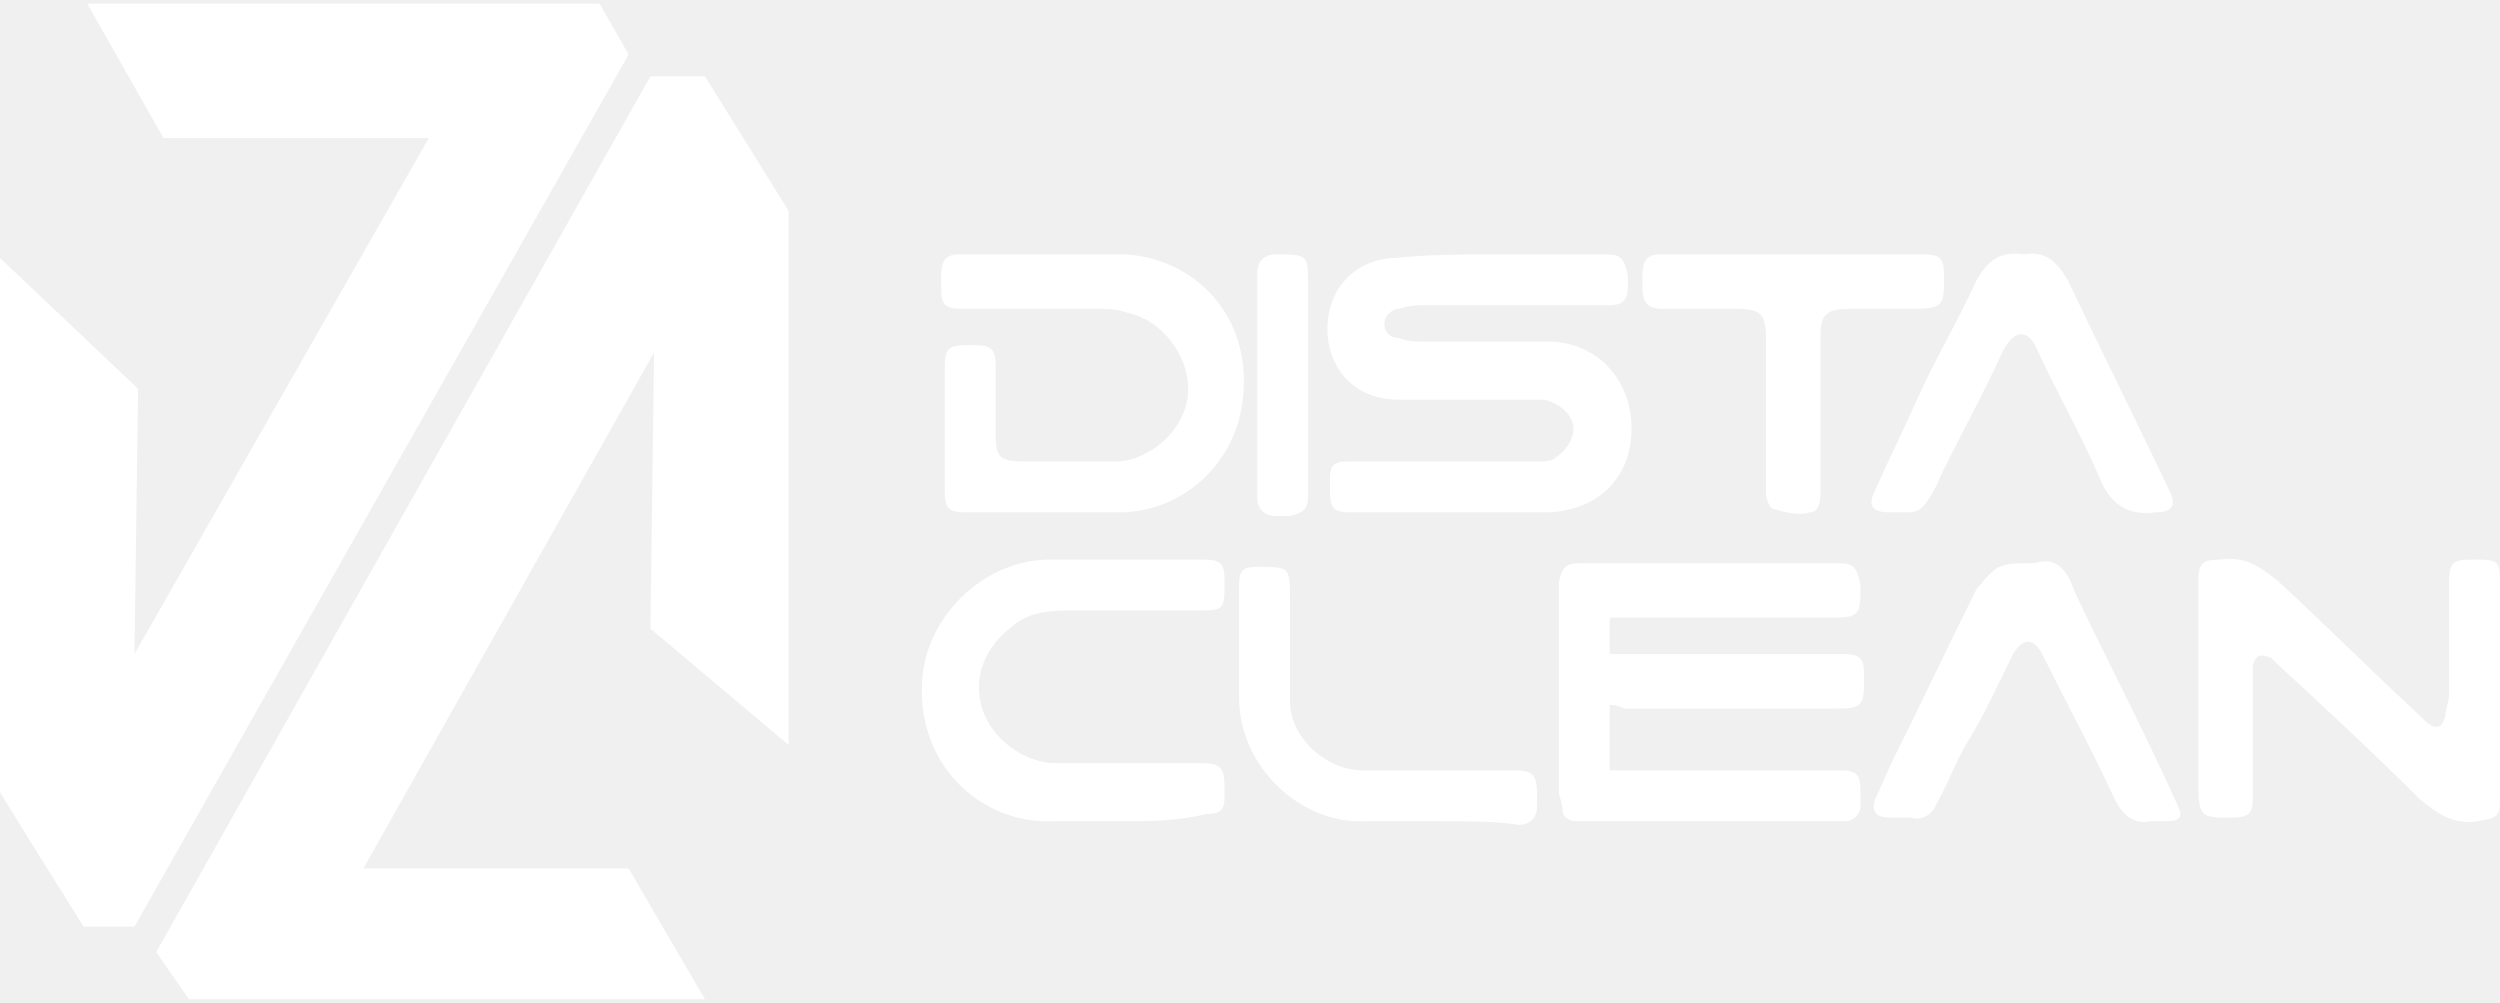
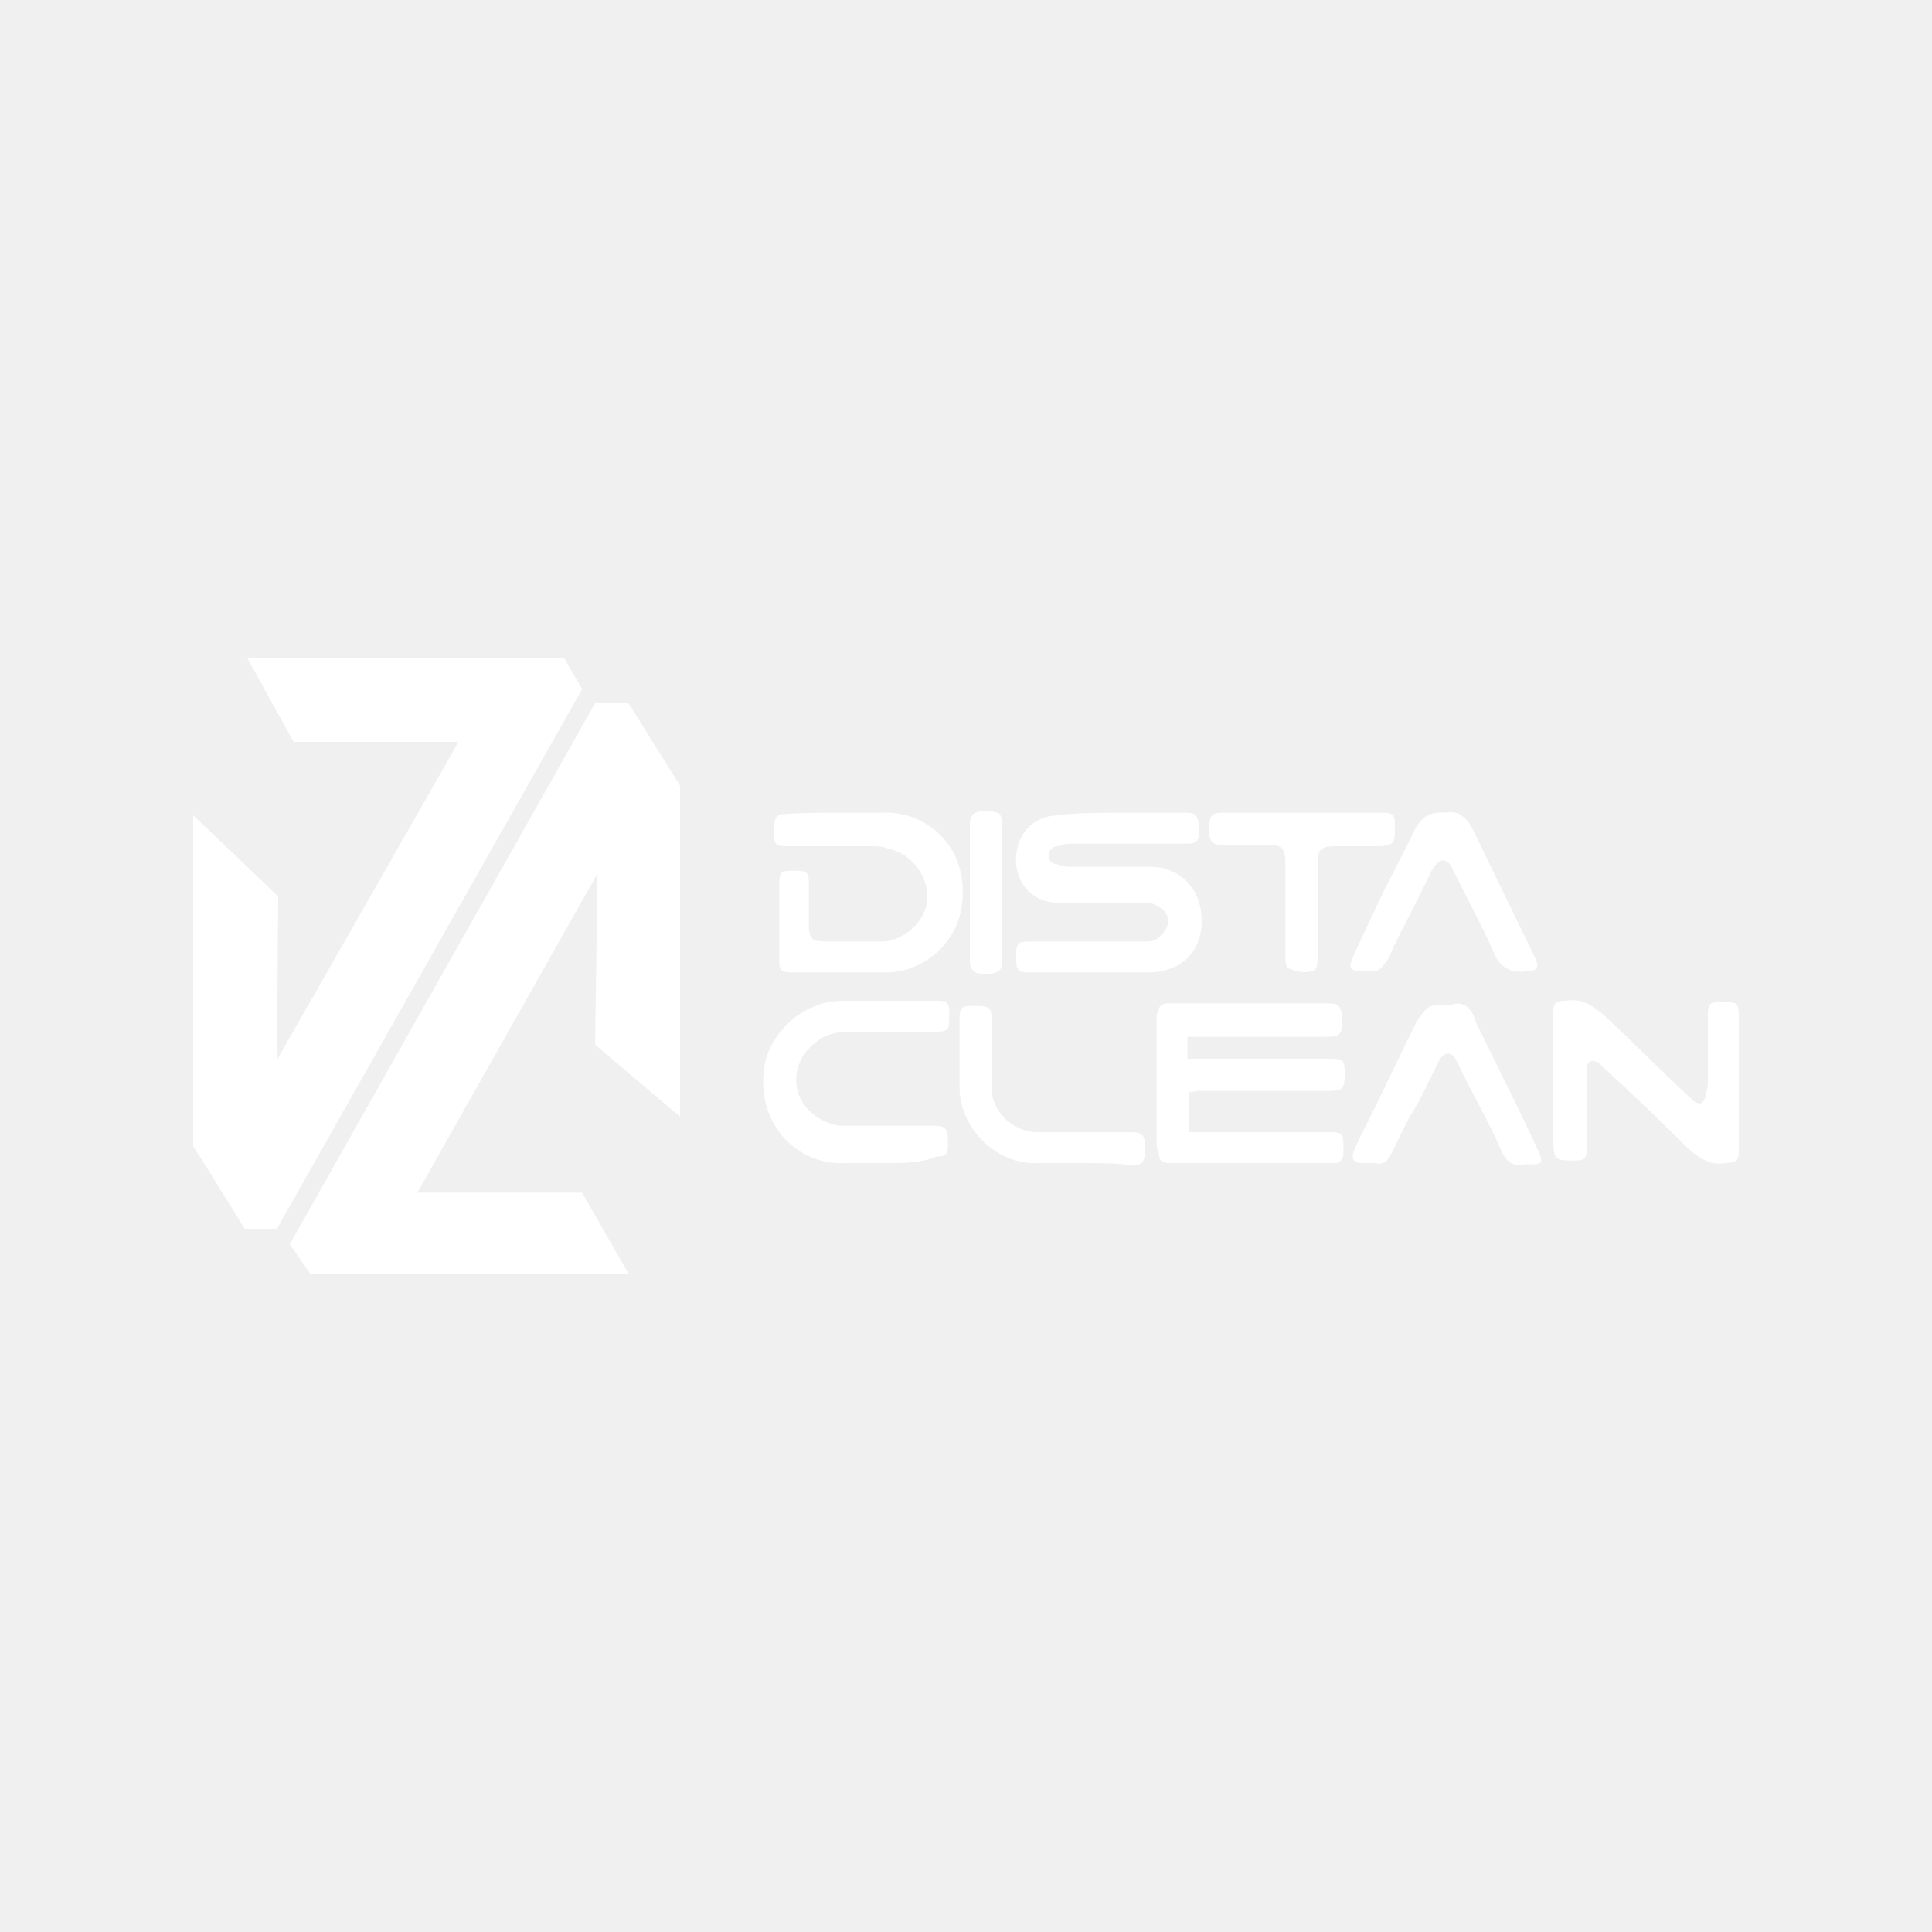
- <svg xmlns="http://www.w3.org/2000/svg" version="1.1" id="grey_scale" x="0px" y="0px" viewBox="0 0 68.8 27.6" style="enable-background:new 0 0 68.8 27.6;" xml:space="preserve">
+ <svg xmlns="http://www.w3.org/2000/svg" version="1.1" x="0px" y="0px" viewBox="0 0 150 150" style="enable-background:new 0 0 150 150;" xml:space="preserve">
  <style type="text/css">
- 	.st0{fill:#FFFFFF;}
+ 	.st0{fill:none;}
+ 	.st1{fill:#FFFFFF;}
</style>
-   <g>
-     <path class="st0" d="M44.3,19.4v1.8h0.4c2,0,3.9,0,5.9,0c0.5,0,0.6,0.1,0.6,0.6c0,0.1,0,0.2,0,0.4c0,0.2-0.2,0.4-0.4,0.4   c-2.5,0-4.9,0-7.4,0c-0.2,0-0.4-0.1-0.4-0.3c0-0.2-0.1-0.4-0.1-0.5c0-1.8,0-3.6,0-5.5c0-0.1,0-0.2,0-0.3c0.1-0.4,0.2-0.5,0.6-0.5   c2.4,0,4.8,0,7.1,0c0.4,0,0.5,0.1,0.6,0.6c0,0.8,0,0.9-0.8,0.9c-1.9,0-3.8,0-5.7,0c-0.1,0-0.2,0-0.4,0v1c0.1,0,0.2,0,0.4,0   c2,0,4,0,6,0c0.5,0,0.6,0.1,0.6,0.6c0,0.1,0,0.1,0,0.2c0,0.6-0.1,0.7-0.7,0.7c-2,0-3.9,0-5.9,0C44.5,19.4,44.4,19.4,44.3,19.4   L44.3,19.4z" />
-     <path class="st0" d="M68.8,19c0,1,0,2,0,3c0,0.5-0.1,0.5-0.6,0.6c-0.7,0.1-1.1-0.2-1.6-0.6c-1.3-1.3-2.6-2.5-3.9-3.7   c-0.1-0.1-0.1-0.1-0.2-0.2C62.2,18,62.1,18,62,18.3c0,0.2,0,0.4,0,0.5c0,1,0,2.1,0,3.1c0,0.5-0.1,0.6-0.6,0.6c-0.8,0-0.9,0-0.9-0.9   c0-1.9,0-3.7,0-5.6c0-0.5,0.1-0.6,0.6-0.6c0.7-0.1,1.1,0.2,1.6,0.6c1.3,1.2,2.6,2.5,3.9,3.7c0.1,0.1,0.1,0.1,0.2,0.2   c0.3,0.2,0.4,0.1,0.5-0.2c0-0.2,0.1-0.4,0.1-0.6c0-1,0-2.1,0-3.1c0-0.5,0.1-0.6,0.6-0.6c0.8,0,0.8,0,0.8,0.8   C68.8,17.2,68.8,18.1,68.8,19L68.8,19z" />
-     <path class="st0" d="M30.9,22.6c-0.6,0-1.3,0-1.9,0c-2,0.1-3.9-1.6-3.6-4.1c0.2-1.6,1.7-3.1,3.5-3.1c1.4,0,2.8,0,4.2,0   c0.5,0,0.6,0.1,0.6,0.6c0,0.8,0,0.8-0.8,0.8c-1.1,0-2.2,0-3.3,0c-0.6,0-1.2,0-1.7,0.4c-0.8,0.6-1.1,1.4-0.9,2.2   c0.2,0.8,1,1.5,1.9,1.6c1.4,0,2.7,0,4.1,0c0.6,0,0.7,0.1,0.7,0.7c0,0.1,0,0.2,0,0.2c0,0.4-0.1,0.5-0.5,0.5   C32.4,22.6,31.6,22.6,30.9,22.6L30.9,22.6z" />
-     <path class="st0" d="M56,15.5c0.6-0.2,0.9,0.2,1.1,0.8c0.9,1.9,1.9,3.8,2.8,5.8c0.2,0.4,0.1,0.5-0.3,0.5c-0.2,0-0.3,0-0.4,0   c-0.5,0.1-0.8-0.2-1-0.6c-0.6-1.3-1.3-2.6-2-4c-0.2-0.4-0.5-0.5-0.8,0c-0.4,0.8-0.8,1.7-1.3,2.5c-0.3,0.5-0.5,1.1-0.8,1.6   c-0.1,0.3-0.4,0.5-0.7,0.4c-0.2,0-0.4,0-0.6,0c-0.4,0-0.5-0.2-0.4-0.5c0.2-0.4,0.3-0.7,0.5-1.1c0.8-1.6,1.5-3.1,2.3-4.7   C55,15.5,55,15.5,56,15.5z" />
-     <path class="st0" d="M39.6,22.6c-0.7,0-1.3,0-2,0c-1.8,0.1-3.5-1.5-3.5-3.4c0-1,0-2.1,0-3.1c0-0.4,0.1-0.5,0.5-0.5   c0.9,0,0.9,0,0.9,0.9c0,0.9,0,1.9,0,2.8c0,1,1,1.9,2,1.9c1.4,0,2.8,0,4.1,0c0.6,0,0.7,0.1,0.7,0.7c0,0.1,0,0.2,0,0.3   c0,0.3-0.2,0.5-0.5,0.5C41.2,22.6,40.4,22.6,39.6,22.6L39.6,22.6z" />
+   <g id="grids">
+     <g id="grid">
+       <g>
+         <rect x="135" class="st0" width="15" height="15" />
+         <rect x="135" y="135" class="st0" width="15" height="15" />
+       </g>
+       <g>
+         <rect class="st0" width="15" height="15" />
+         <rect y="135" class="st0" width="15" height="15" />
+       </g>
+     </g>
  </g>
-   <g>
-     <path class="st0" d="M41.3,7c1,0,2,0,2.9,0c0.4,0,0.5,0.1,0.6,0.6c0,0.1,0,0.2,0,0.3c0,0.4-0.2,0.5-0.5,0.5c-1.7,0-3.4,0-5.1,0   c-0.2,0-0.4,0-0.7,0.1c-0.2,0-0.4,0.2-0.4,0.4s0.1,0.4,0.4,0.4c0.2,0.1,0.5,0.1,0.8,0.1c1.1,0,2.2,0,3.3,0c1.3,0,2.3,1,2.3,2.4   c0,1.4-1,2.3-2.4,2.3c-1.8,0-3.5,0-5.3,0c-0.5,0-0.6-0.1-0.6-0.6c0-0.1,0-0.2,0-0.3c0-0.4,0.1-0.5,0.5-0.5c1.7,0,3.5,0,5.2,0   c0.2,0,0.4,0,0.5-0.1c0.3-0.2,0.5-0.5,0.5-0.8c0-0.4-0.4-0.7-0.8-0.8c-0.2,0-0.3,0-0.5,0c-1.2,0-2.4,0-3.5,0   c-1.7,0-2.3-1.6-1.8-2.8c0.3-0.7,1-1.1,1.7-1.1C39.3,7,40.3,7,41.3,7L41.3,7z" />
-     <path class="st0" d="M28.7,7c0.6,0,1.2,0,1.9,0c2-0.1,3.9,1.5,3.6,4c-0.2,1.8-1.7,3.1-3.4,3.1c-1.4,0-2.8,0-4.2,0   c-0.5,0-0.6-0.1-0.6-0.6c0-1.1,0-2.3,0-3.4c0-0.5,0.1-0.6,0.6-0.6c0.1,0,0.2,0,0.2,0c0.5,0,0.6,0.1,0.6,0.6c0,0.6,0,1.2,0,1.8   c0,0.7,0.1,0.8,0.8,0.8c0.9,0,1.8,0,2.6,0c1-0.1,1.9-1,1.9-2c0-0.9-0.7-1.9-1.7-2.1c-0.3-0.1-0.5-0.1-0.8-0.1c-1.2,0-2.5,0-3.7,0   c-0.5,0-0.6-0.1-0.6-0.6c0-0.1,0-0.2,0-0.3C25.9,7.2,26,7,26.4,7C27.1,7,27.9,7,28.7,7L28.7,7z" />
-     <path class="st0" d="M55.7,7c0.6-0.1,0.9,0.2,1.2,0.7c0.9,1.9,1.9,3.9,2.8,5.8c0.2,0.4,0.1,0.6-0.4,0.6c-0.7,0.1-1.2-0.2-1.5-0.9   c-0.5-1.2-1.2-2.4-1.7-3.5c-0.1-0.2-0.2-0.5-0.5-0.5c-0.2,0-0.4,0.3-0.5,0.5c-0.5,1.1-1.1,2.2-1.6,3.2c-0.1,0.2-0.2,0.5-0.4,0.8   s-0.3,0.4-0.6,0.4c-0.2,0-0.4,0-0.5,0c-0.5,0-0.6-0.2-0.4-0.6c0.4-0.9,0.8-1.7,1.2-2.6c0.5-1.1,1.1-2.1,1.6-3.2   C54.7,7.2,55,6.9,55.7,7z" />
-     <path class="st0" d="M49.4,7c1.2,0,2.3,0,3.5,0c0.5,0,0.6,0.1,0.6,0.6c0,0.8,0,0.9-0.9,0.9c-0.6,0-1.2,0-1.7,0   c-0.7,0-0.8,0.2-0.8,0.8c0,1.4,0,2.8,0,4.2c0,0.2,0,0.6-0.3,0.6c-0.3,0.1-0.7,0-1-0.1c-0.1,0-0.2-0.3-0.2-0.4c0-1.3,0-2.7,0-4   c0-0.1,0-0.2,0-0.3c0-0.7-0.2-0.8-0.8-0.8c-0.7,0-1.3,0-2,0c-0.4,0-0.6-0.1-0.6-0.6c0-0.1,0-0.2,0-0.3c0-0.4,0.1-0.6,0.5-0.6   C47,7,48.2,7,49.4,7L49.4,7z" />
-     <path class="st0" d="M36,10.6c0,1,0,2,0,3c0,0.4-0.1,0.5-0.5,0.6c-0.1,0-0.2,0-0.4,0c-0.3,0-0.5-0.2-0.5-0.5c0-2.1,0-4.1,0-6.2   c0-0.3,0.2-0.5,0.5-0.5C36,7,36,7,36,7.9C36,8.8,36,9.7,36,10.6L36,10.6z" />
-   </g>
-   <g>
-     <polygon class="st0" points="16.5,0.1 2.4,0.1 4.5,3.8 11.8,3.8 3.7,18 3.8,10.7 0,7.1 0,21.8 0.8,23.1 2.3,25.5 3.7,25.5    17.3,1.5  " />
-     <polygon class="st0" points="21.7,20.5 21.7,5.8 19.4,2.1 17.9,2.1 4.3,26.2 5.2,27.5 19.4,27.5 17.3,23.9 10,23.9 18,9.7    17.9,17.3  " />
+   <g id="logo">
+     <g>
+       <g>
+         <path class="st1" d="M92.3,84.8v3.1H93c3.5,0,6.8,0,10.3,0c0.9,0,1,0.2,1,1c0,0.2,0,0.3,0,0.7s-0.3,0.7-0.7,0.7     c-4.4,0-8.5,0-12.9,0c-0.3,0-0.7-0.2-0.7-0.5s-0.2-0.7-0.2-0.9c0-3.1,0-6.3,0-9.6c0-0.2,0-0.3,0-0.5c0.2-0.7,0.3-0.9,1-0.9     c4.2,0,8.4,0,12.4,0c0.7,0,0.9,0.2,1,1c0,1.4,0,1.6-1.4,1.6c-3.3,0-6.6,0-9.9,0c-0.2,0-0.3,0-0.7,0v1.7c0.2,0,0.3,0,0.7,0     c3.5,0,7,0,10.5,0c0.9,0,1,0.2,1,1c0,0.2,0,0.2,0,0.3c0,1-0.2,1.2-1.2,1.2c-3.5,0-6.8,0-10.3,0C92.6,84.8,92.4,84.8,92.3,84.8     L92.3,84.8z" />
+         <path class="st1" d="M135,84.1c0,1.7,0,3.5,0,5.2c0,0.9-0.2,0.9-1,1c-1.2,0.2-1.9-0.3-2.8-1c-2.3-2.3-4.5-4.4-6.8-6.5     c-0.2-0.2-0.2-0.2-0.3-0.3c-0.5-0.2-0.7-0.2-0.9,0.3c0,0.3,0,0.7,0,0.9c0,1.7,0,3.7,0,5.4c0,0.9-0.2,1-1,1c-1.4,0-1.6,0-1.6-1.6     c0-3.3,0-6.5,0-9.8c0-0.9,0.2-1,1-1c1.2-0.2,1.9,0.3,2.8,1c2.3,2.1,4.5,4.4,6.8,6.5c0.2,0.2,0.2,0.2,0.3,0.3     c0.5,0.3,0.7,0.2,0.9-0.3c0-0.3,0.2-0.7,0.2-1c0-1.7,0-3.7,0-5.4c0-0.9,0.2-1,1-1c1.4,0,1.4,0,1.4,1.4     C135,80.9,135,82.5,135,84.1L135,84.1z" />
+         <path class="st1" d="M68.9,90.3c-1,0-2.3,0-3.3,0c-3.5,0.2-6.8-2.8-6.3-7.2c0.3-2.8,3-5.4,6.1-5.4c2.4,0,4.9,0,7.3,0     c0.9,0,1,0.2,1,1c0,1.4,0,1.4-1.4,1.4c-1.9,0-3.8,0-5.8,0c-1,0-2.1,0-3,0.7c-1.4,1-1.9,2.4-1.6,3.8s1.7,2.6,3.3,2.8     c2.4,0,4.7,0,7.2,0c1,0,1.2,0.2,1.2,1.2c0,0.2,0,0.3,0,0.3c0,0.7-0.2,0.9-0.9,0.9C71.5,90.3,70.1,90.3,68.9,90.3L68.9,90.3z" />
+         <path class="st1" d="M112.7,78c1-0.3,1.6,0.3,1.9,1.4c1.6,3.3,3.3,6.6,4.9,10.1c0.3,0.7,0.2,0.9-0.5,0.9c-0.3,0-0.5,0-0.7,0     c-0.9,0.2-1.4-0.3-1.7-1c-1-2.3-2.3-4.5-3.5-7c-0.3-0.7-0.9-0.9-1.4,0c-0.7,1.4-1.4,3-2.3,4.4c-0.5,0.9-0.9,1.9-1.4,2.8     c-0.2,0.5-0.7,0.9-1.2,0.7c-0.3,0-0.7,0-1,0c-0.7,0-0.9-0.3-0.7-0.9c0.3-0.7,0.5-1.2,0.9-1.9c1.4-2.8,2.6-5.4,4-8.2     C110.9,78,110.9,78,112.7,78z" />
+         <path class="st1" d="M84.1,90.3c-1.2,0-2.3,0-3.5,0c-3.1,0.2-6.1-2.6-6.1-5.9c0-1.7,0-3.7,0-5.4c0-0.7,0.2-0.9,0.9-0.9     c1.6,0,1.6,0,1.6,1.6c0,1.6,0,3.3,0,4.9c0,1.7,1.7,3.3,3.5,3.3c2.4,0,4.9,0,7.2,0c1,0,1.2,0.2,1.2,1.2c0,0.2,0,0.3,0,0.5     c0,0.5-0.3,0.9-0.9,0.9C86.9,90.3,85.5,90.3,84.1,90.3L84.1,90.3z" />
+       </g>
+       <g>
+         <path class="st1" d="M87,63.1c1.7,0,3.5,0,5.1,0c0.7,0,0.9,0.2,1,1c0,0.2,0,0.3,0,0.5c0,0.7-0.3,0.9-0.9,0.9c-3,0-5.9,0-8.9,0     c-0.3,0-0.7,0-1.2,0.2c-0.3,0-0.7,0.3-0.7,0.7c0,0.3,0.2,0.7,0.7,0.7c0.3,0.2,0.9,0.2,1.4,0.2c1.9,0,3.8,0,5.8,0     c2.3,0,4,1.7,4,4.2s-1.7,4-4.2,4c-3.1,0-6.1,0-9.2,0c-0.9,0-1-0.2-1-1c0-0.2,0-0.3,0-0.5c0-0.7,0.2-0.9,0.9-0.9c3,0,6.1,0,9.1,0     c0.3,0,0.7,0,0.9-0.2c0.5-0.3,0.9-0.9,0.9-1.4c0-0.7-0.7-1.2-1.4-1.4c-0.3,0-0.5,0-0.9,0c-2.1,0-4.2,0-6.1,0c-3,0-4-2.8-3.1-4.9     c0.5-1.2,1.7-1.9,3-1.9C83.5,63.1,85.3,63.1,87,63.1L87,63.1z" />
+         <path class="st1" d="M65.1,63.1c1,0,2.1,0,3.3,0c3.5-0.2,6.8,2.6,6.3,7c-0.3,3.1-3,5.4-5.9,5.4c-2.4,0-4.9,0-7.3,0     c-0.9,0-1-0.2-1-1c0-1.9,0-4,0-5.9c0-0.9,0.2-1,1-1c0.2,0,0.3,0,0.3,0c0.9,0,1,0.2,1,1c0,1,0,2.1,0,3.1c0,1.2,0.2,1.4,1.4,1.4     c1.6,0,3.1,0,4.5,0c1.7-0.2,3.3-1.7,3.3-3.5c0-1.6-1.2-3.3-3-3.7c-0.5-0.2-0.9-0.2-1.4-0.2c-2.1,0-4.4,0-6.5,0c-0.9,0-1-0.2-1-1     c0-0.2,0-0.3,0-0.5c0-0.7,0.2-1,0.9-1C62.3,63.1,63.7,63.1,65.1,63.1L65.1,63.1z" />
+         <path class="st1" d="M112.2,63.1c1-0.2,1.6,0.3,2.1,1.2c1.6,3.3,3.3,6.8,4.9,10.1c0.3,0.7,0.2,1-0.7,1c-1.2,0.2-2.1-0.3-2.6-1.6     c-0.9-2.1-2.1-4.2-3-6.1c-0.2-0.3-0.3-0.9-0.9-0.9c-0.3,0-0.7,0.5-0.9,0.9c-0.9,1.9-1.9,3.8-2.8,5.6c-0.2,0.3-0.3,0.9-0.7,1.4     s-0.5,0.7-1,0.7c-0.3,0-0.7,0-0.9,0c-0.9,0-1-0.3-0.7-1c0.7-1.6,1.4-3,2.1-4.5c0.9-1.9,1.9-3.7,2.8-5.6     C110.4,63.5,110.9,63,112.2,63.1z" />
+         <path class="st1" d="M101.2,63.1c2.1,0,4,0,6.1,0c0.9,0,1,0.2,1,1c0,1.4,0,1.6-1.6,1.6c-1,0-2.1,0-3,0c-1.2,0-1.4,0.3-1.4,1.4     c0,2.4,0,4.9,0,7.3c0,0.3,0,1-0.5,1c-0.5,0.2-1.2,0-1.7-0.2c-0.2,0-0.3-0.5-0.3-0.7c0-2.3,0-4.7,0-7c0-0.2,0-0.3,0-0.5     c0-1.2-0.3-1.4-1.4-1.4c-1.2,0-2.3,0-3.5,0c-0.7,0-1-0.2-1-1c0-0.2,0-0.3,0-0.5c0-0.7,0.2-1,0.9-1C97,63.1,99.1,63.1,101.2,63.1     L101.2,63.1z" />
+         <path class="st1" d="M77.8,69.4c0,1.7,0,3.5,0,5.2c0,0.7-0.2,0.9-0.9,1c-0.2,0-0.3,0-0.7,0c-0.5,0-0.9-0.3-0.9-0.9     c0-3.7,0-7.2,0-10.8c0-0.5,0.3-0.9,0.9-0.9c1.6,0,1.6,0,1.6,1.6C77.8,66.3,77.8,67.8,77.8,69.4L77.8,69.4z" />
+       </g>
+       <g>
+         <polygon class="st1" points="43.8,51.1 19.2,51.1 22.8,57.6 35.6,57.6 21.5,82.3 21.6,69.6 15,63.3 15,89 16.4,91.2 19,95.4      21.5,95.4 45.2,53.5    " />
+         <polygon class="st1" points="52.8,86.7 52.8,61 48.8,54.6 46.2,54.6 22.5,96.6 24.1,98.9 48.8,98.9 45.2,92.6 32.4,92.6      46.4,67.8 46.2,81.1    " />
+       </g>
+     </g>
  </g>
</svg>
